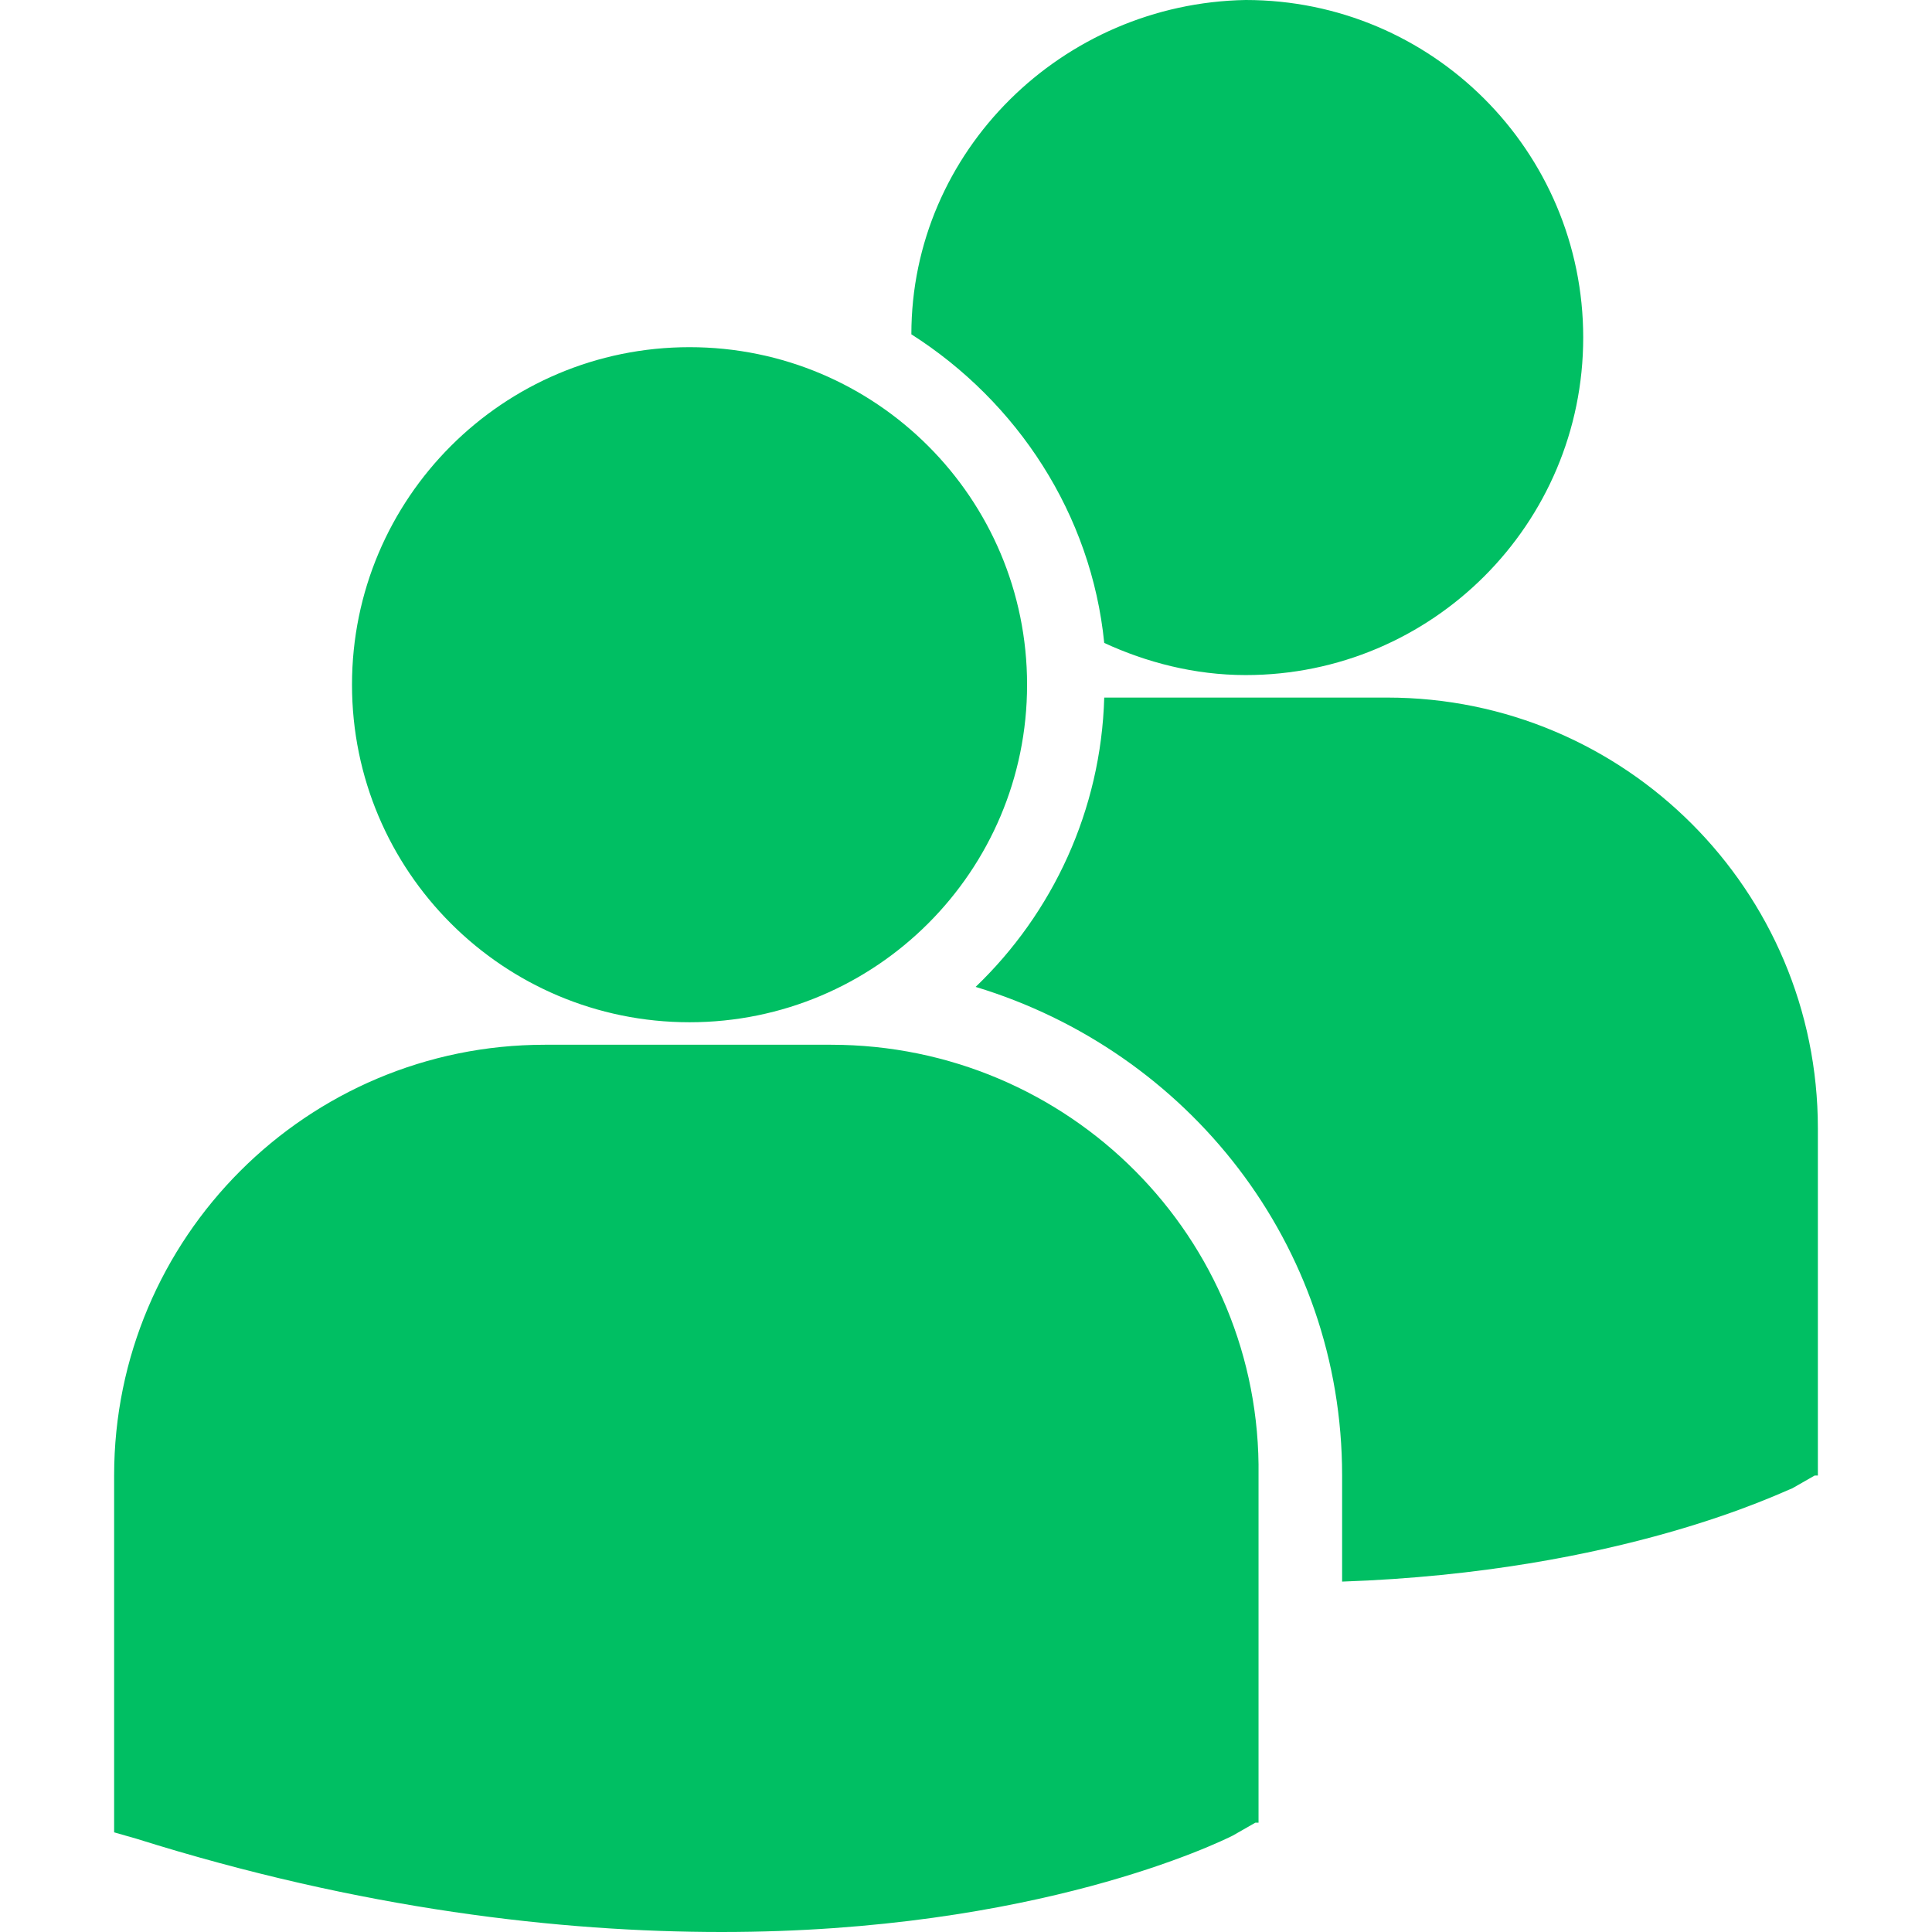
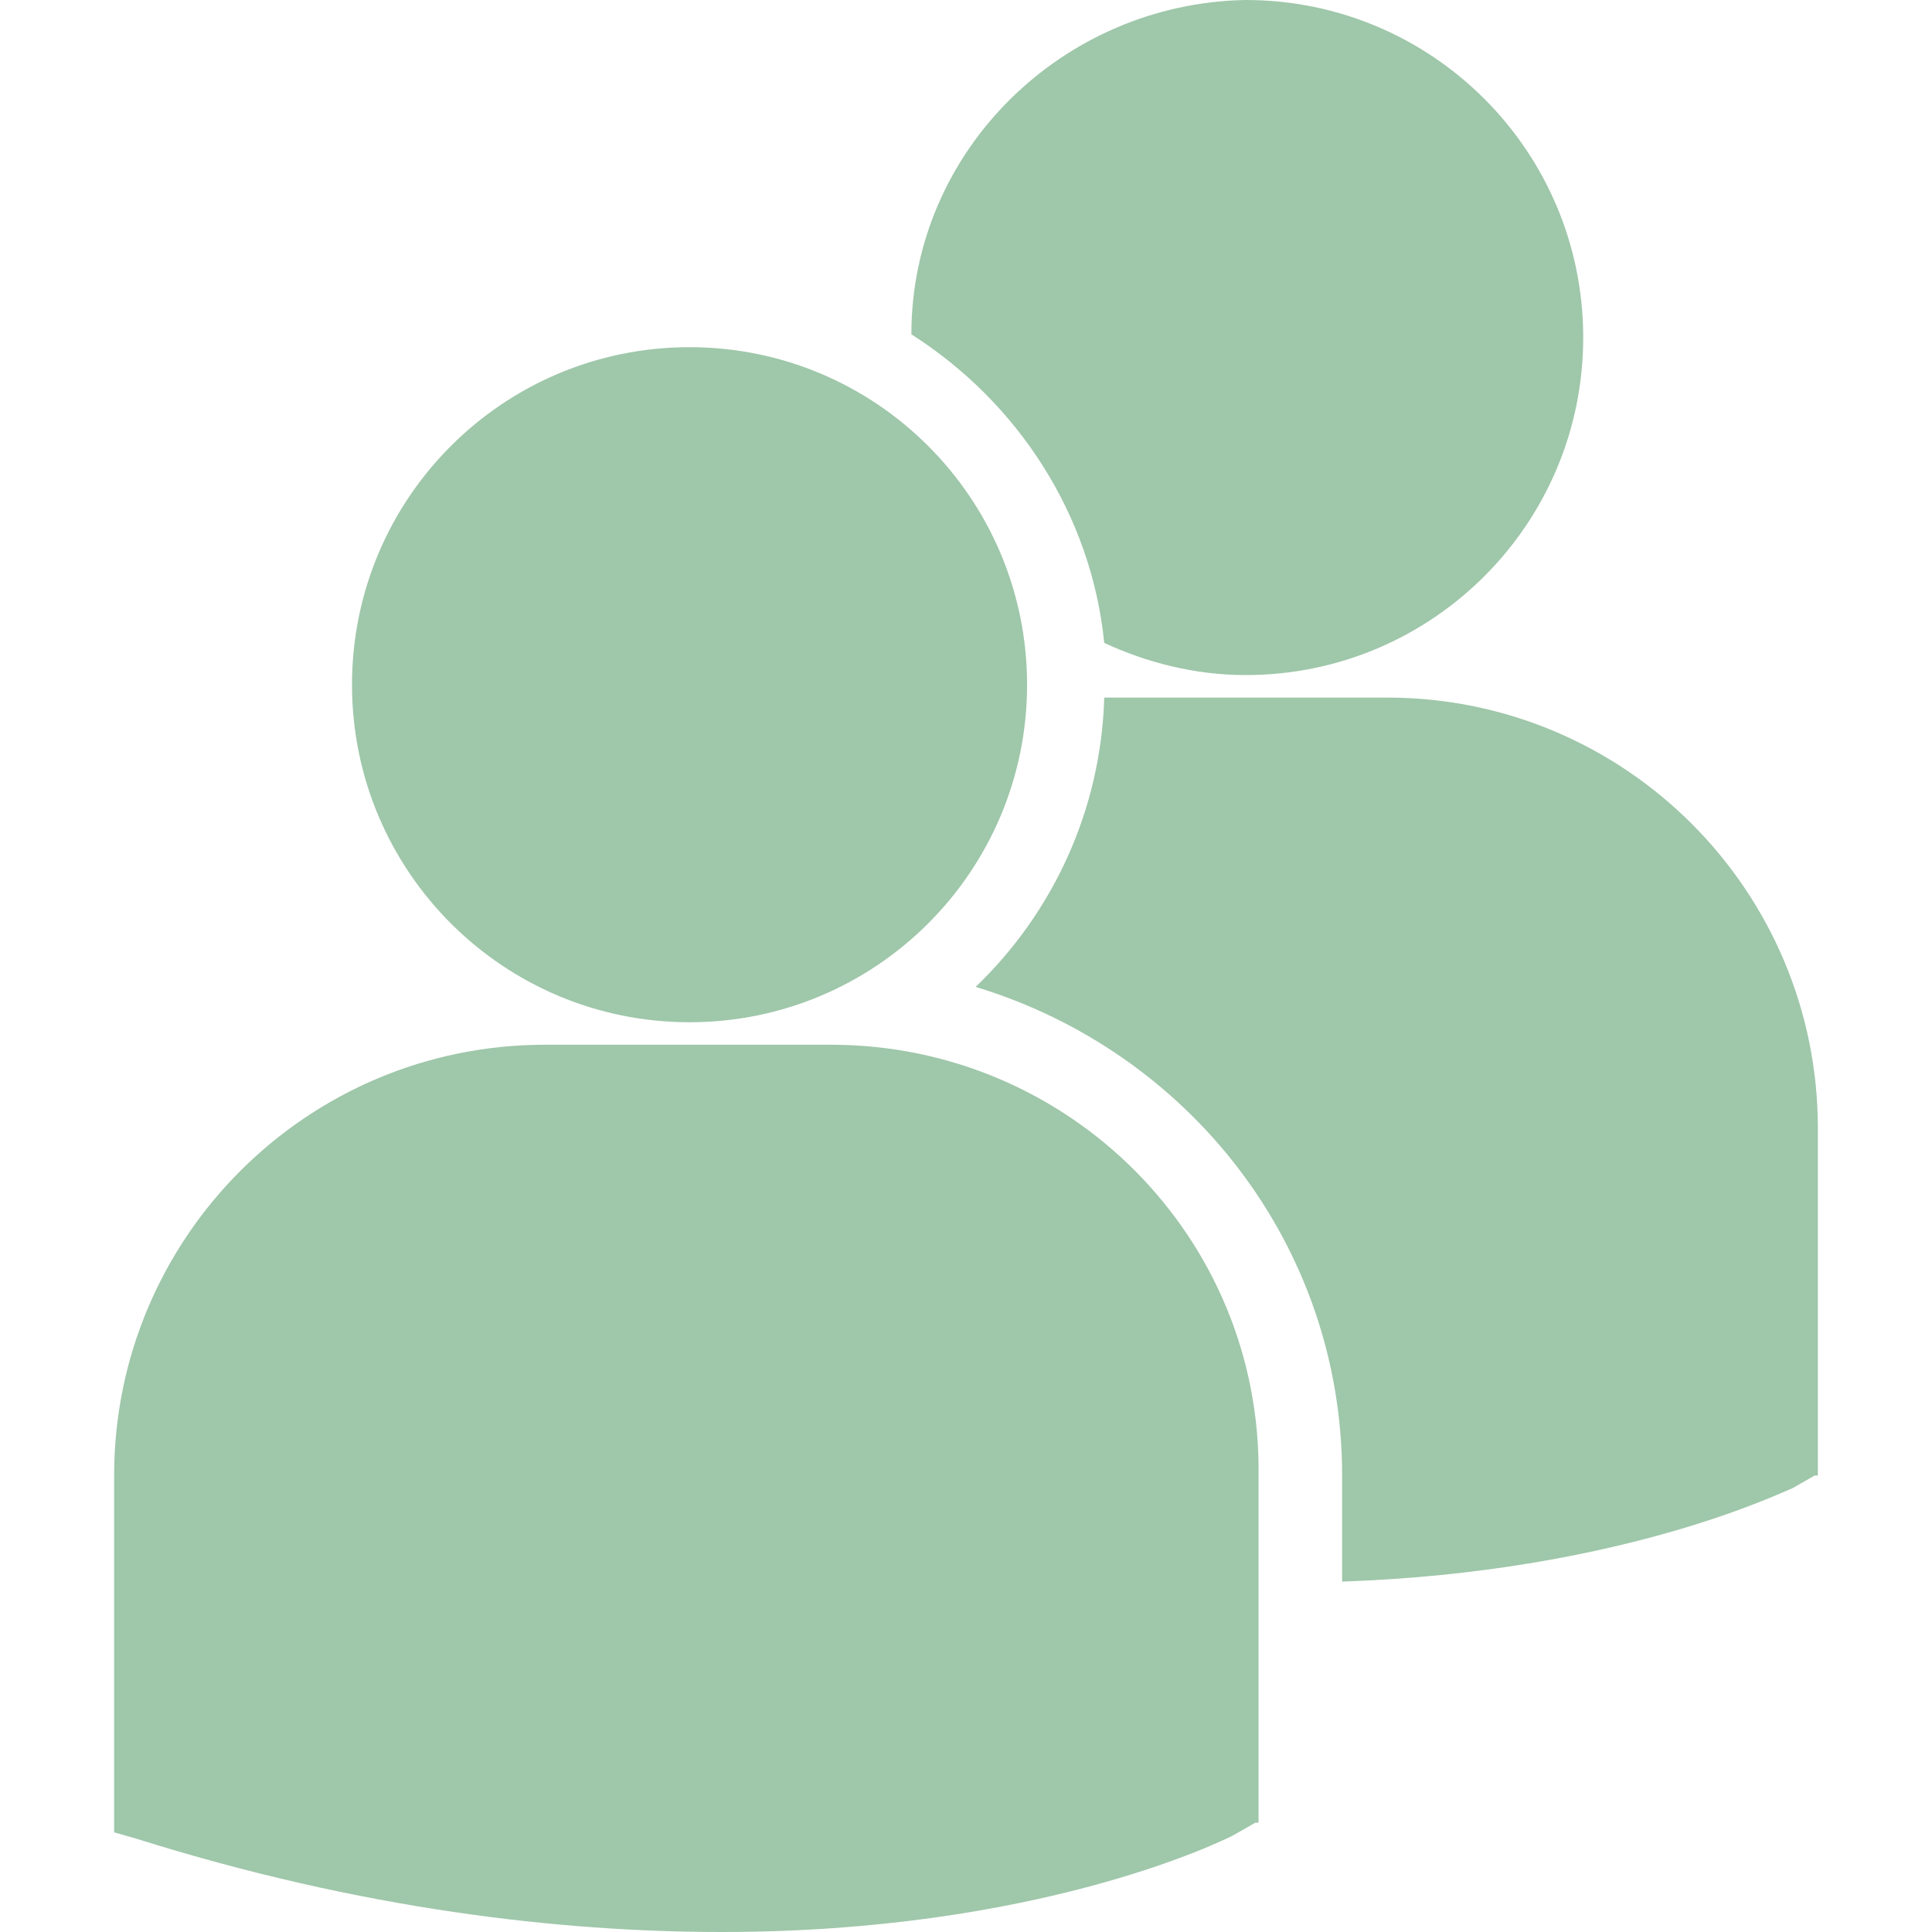
<svg xmlns="http://www.w3.org/2000/svg" width="24" zoomAndPan="magnify" viewBox="0 0 375 375" height="24" preserveAspectRatio="xMidYMid meet" version="1.0">
-   <path fill="#00bf63" d="M 176.895 64.891 C 197.484 77.996 211.836 99.832 214.332 124.793 C 222.441 128.535 231.801 131.031 241.785 131.031 C 277.973 131.031 307.301 101.707 307.301 65.516 C 307.301 29.324 277.973 0 241.785 0 C 206.219 0.625 176.895 29.324 176.895 64.891 Z M 133.84 198.418 C 170.027 198.418 199.355 169.094 199.355 132.902 C 199.355 96.715 170.027 67.387 133.84 67.387 C 97.648 67.387 68.324 96.715 68.324 132.902 C 68.324 169.094 97.648 198.418 133.84 198.418 Z M 161.293 202.785 L 105.762 202.785 C 59.59 202.785 22.152 240.227 22.152 286.398 L 22.152 355.656 L 26.52 356.906 C 70.195 370.633 108.883 375 140.078 375 C 201.227 375 236.793 357.527 239.289 356.281 L 243.656 353.785 L 244.281 353.785 L 244.281 286.398 C 244.906 240.223 207.465 202.785 161.293 202.785 Z M 269.238 135.398 L 214.332 135.398 C 213.707 157.238 204.348 177.203 189.371 191.555 C 230.555 204.035 260.504 241.473 260.504 286.398 L 260.504 306.988 C 314.789 305.117 345.984 289.516 347.859 288.895 L 352.227 286.398 L 352.848 286.398 L 352.848 219.012 C 352.848 172.836 315.41 135.398 269.238 135.398 Z M 269.238 135.398 " fill-opacity="1" fill-rule="nonzero" />
+   <path fill="#9fc7aa" d="M 176.895 64.891 C 197.484 77.996 211.836 99.832 214.332 124.793 C 222.441 128.535 231.801 131.031 241.785 131.031 C 277.973 131.031 307.301 101.707 307.301 65.516 C 307.301 29.324 277.973 0 241.785 0 C 206.219 0.625 176.895 29.324 176.895 64.891 Z M 133.84 198.418 C 170.027 198.418 199.355 169.094 199.355 132.902 C 199.355 96.715 170.027 67.387 133.84 67.387 C 97.648 67.387 68.324 96.715 68.324 132.902 C 68.324 169.094 97.648 198.418 133.84 198.418 Z M 161.293 202.785 L 105.762 202.785 C 59.59 202.785 22.152 240.227 22.152 286.398 L 22.152 355.656 L 26.52 356.906 C 70.195 370.633 108.883 375 140.078 375 C 201.227 375 236.793 357.527 239.289 356.281 L 243.656 353.785 L 244.281 353.785 L 244.281 286.398 C 244.906 240.223 207.465 202.785 161.293 202.785 Z M 269.238 135.398 L 214.332 135.398 C 213.707 157.238 204.348 177.203 189.371 191.555 C 230.555 204.035 260.504 241.473 260.504 286.398 L 260.504 306.988 C 314.789 305.117 345.984 289.516 347.859 288.895 L 352.227 286.398 L 352.848 286.398 L 352.848 219.012 C 352.848 172.836 315.41 135.398 269.238 135.398 Z M 269.238 135.398 " fill-opacity="1" fill-rule="nonzero" />
</svg>
